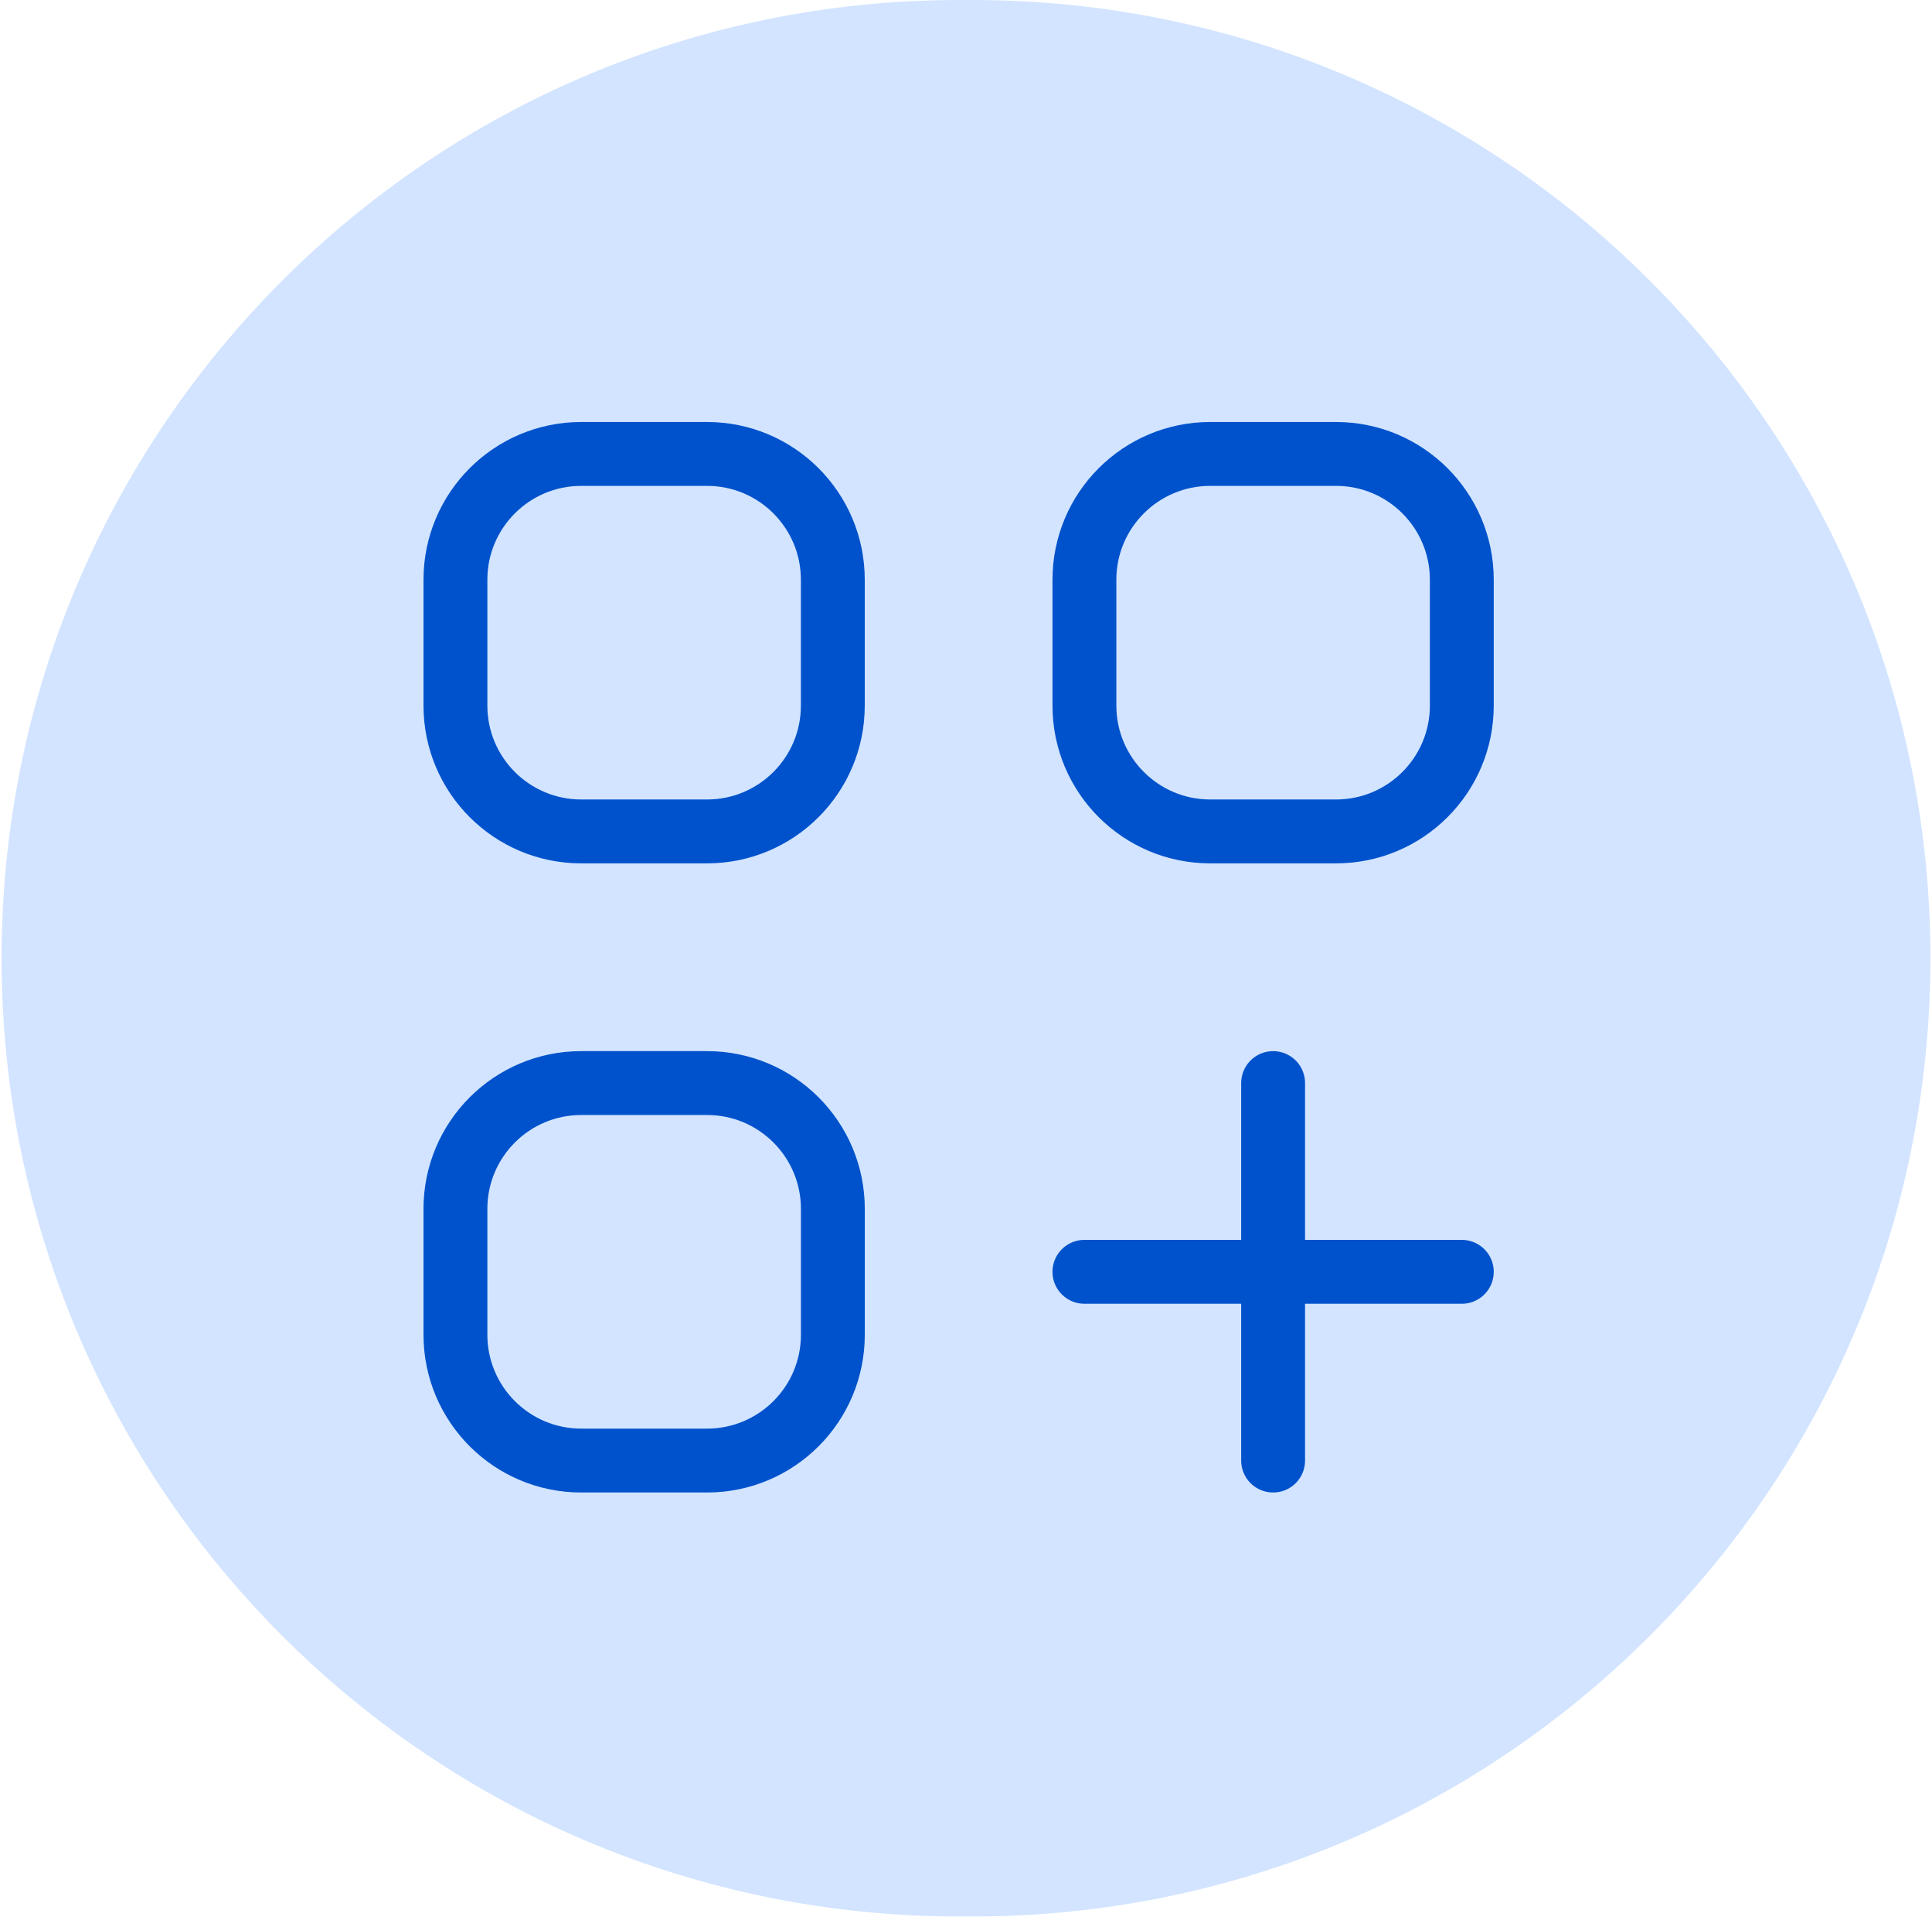
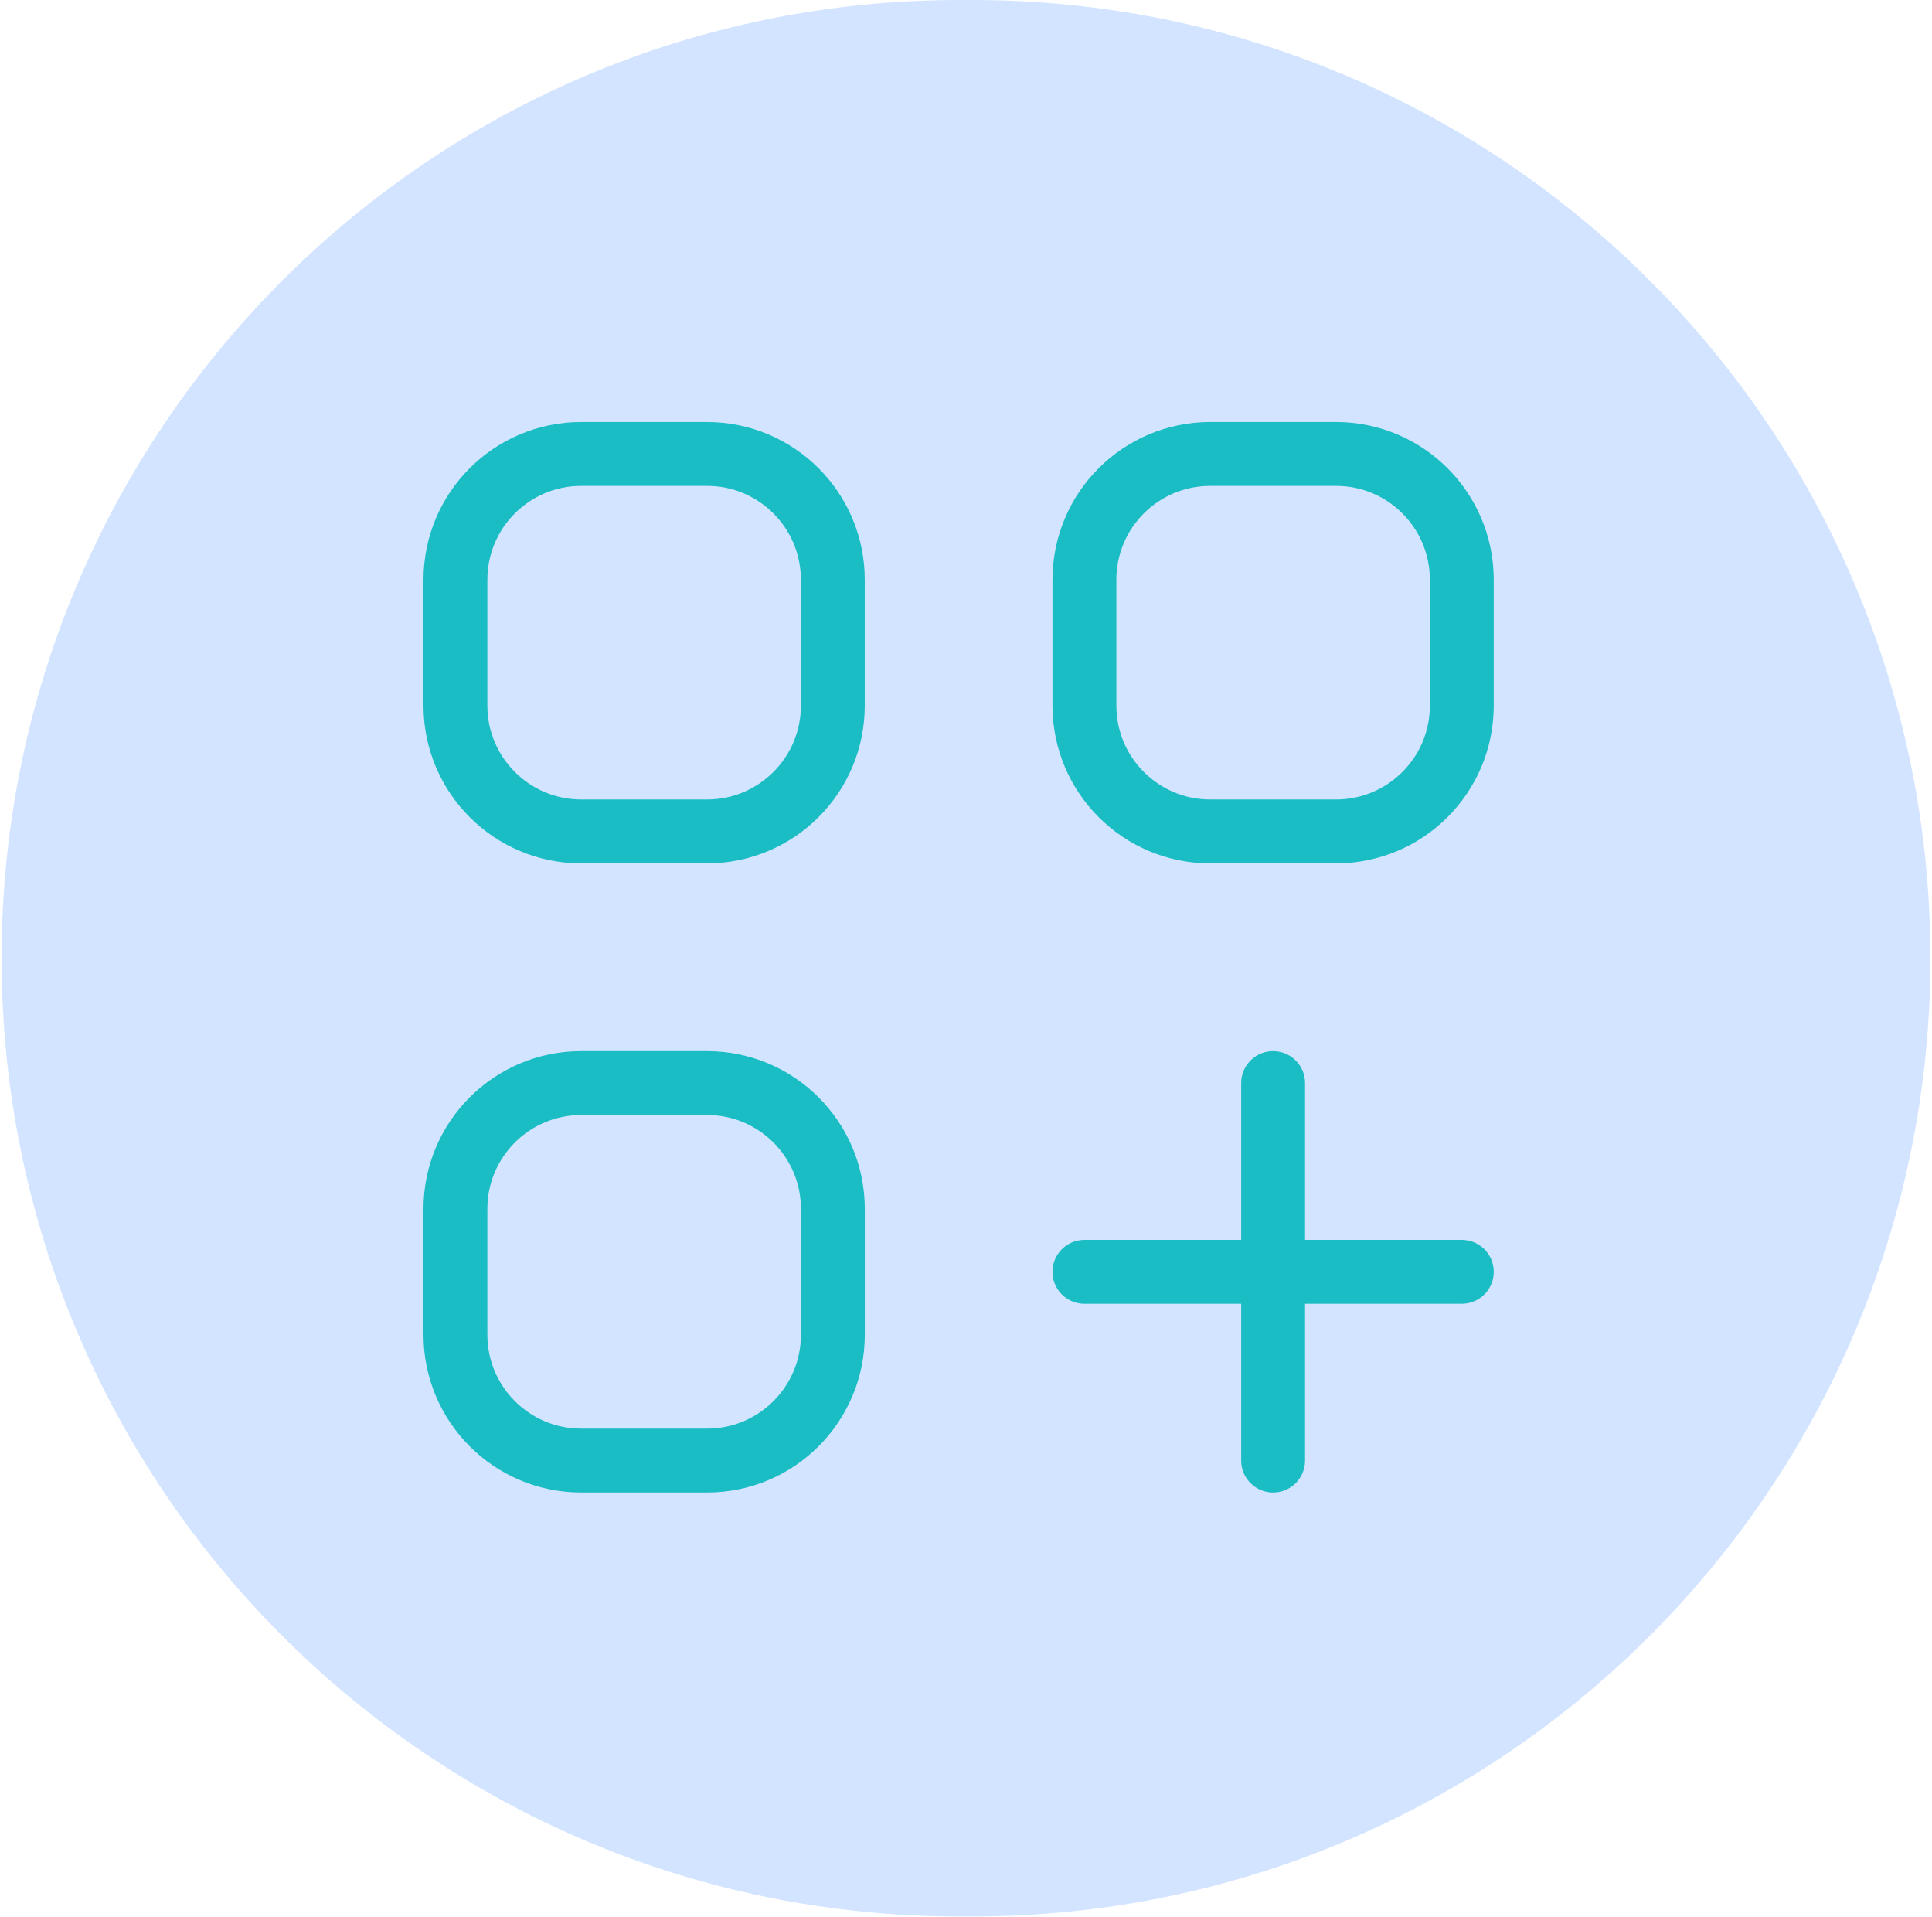
<svg xmlns="http://www.w3.org/2000/svg" width="121" height="120" viewBox="0 0 151 150">
  <defs>
-     <style>.a{fill:#d2e4ff;}.b{fill:none;stroke:#0052cc;stroke-linecap:round;stroke-linejoin:round;stroke-width:5px;}</style>
+     <style>.a{fill:#d2e4ff;}.b{fill:none;stroke:rgb(26, 189, 196);stroke-linecap:round;stroke-linejoin:round;stroke-width:5px;}</style>
  </defs>
  <rect class="a" width="151" height="150" rx="75" />
  <path class="b" d="M68.014,53.241V82.786M53.241,68.014H82.786M13.848,33.545H23.7A9.848,9.848,0,0,0,33.545,23.7V13.848A9.848,9.848,0,0,0,23.7,4H13.848A9.848,9.848,0,0,0,4,13.848V23.7A9.848,9.848,0,0,0,13.848,33.545Zm49.241,0h9.848A9.848,9.848,0,0,0,82.786,23.7V13.848A9.848,9.848,0,0,0,72.938,4H63.09a9.848,9.848,0,0,0-9.848,9.848V23.7A9.848,9.848,0,0,0,63.09,33.545ZM13.848,82.786H23.7a9.848,9.848,0,0,0,9.848-9.848V63.09A9.848,9.848,0,0,0,23.7,53.241H13.848A9.848,9.848,0,0,0,4,63.09v9.848A9.848,9.848,0,0,0,13.848,82.786Z" transform="translate(31.529 31.529)" />
</svg>
